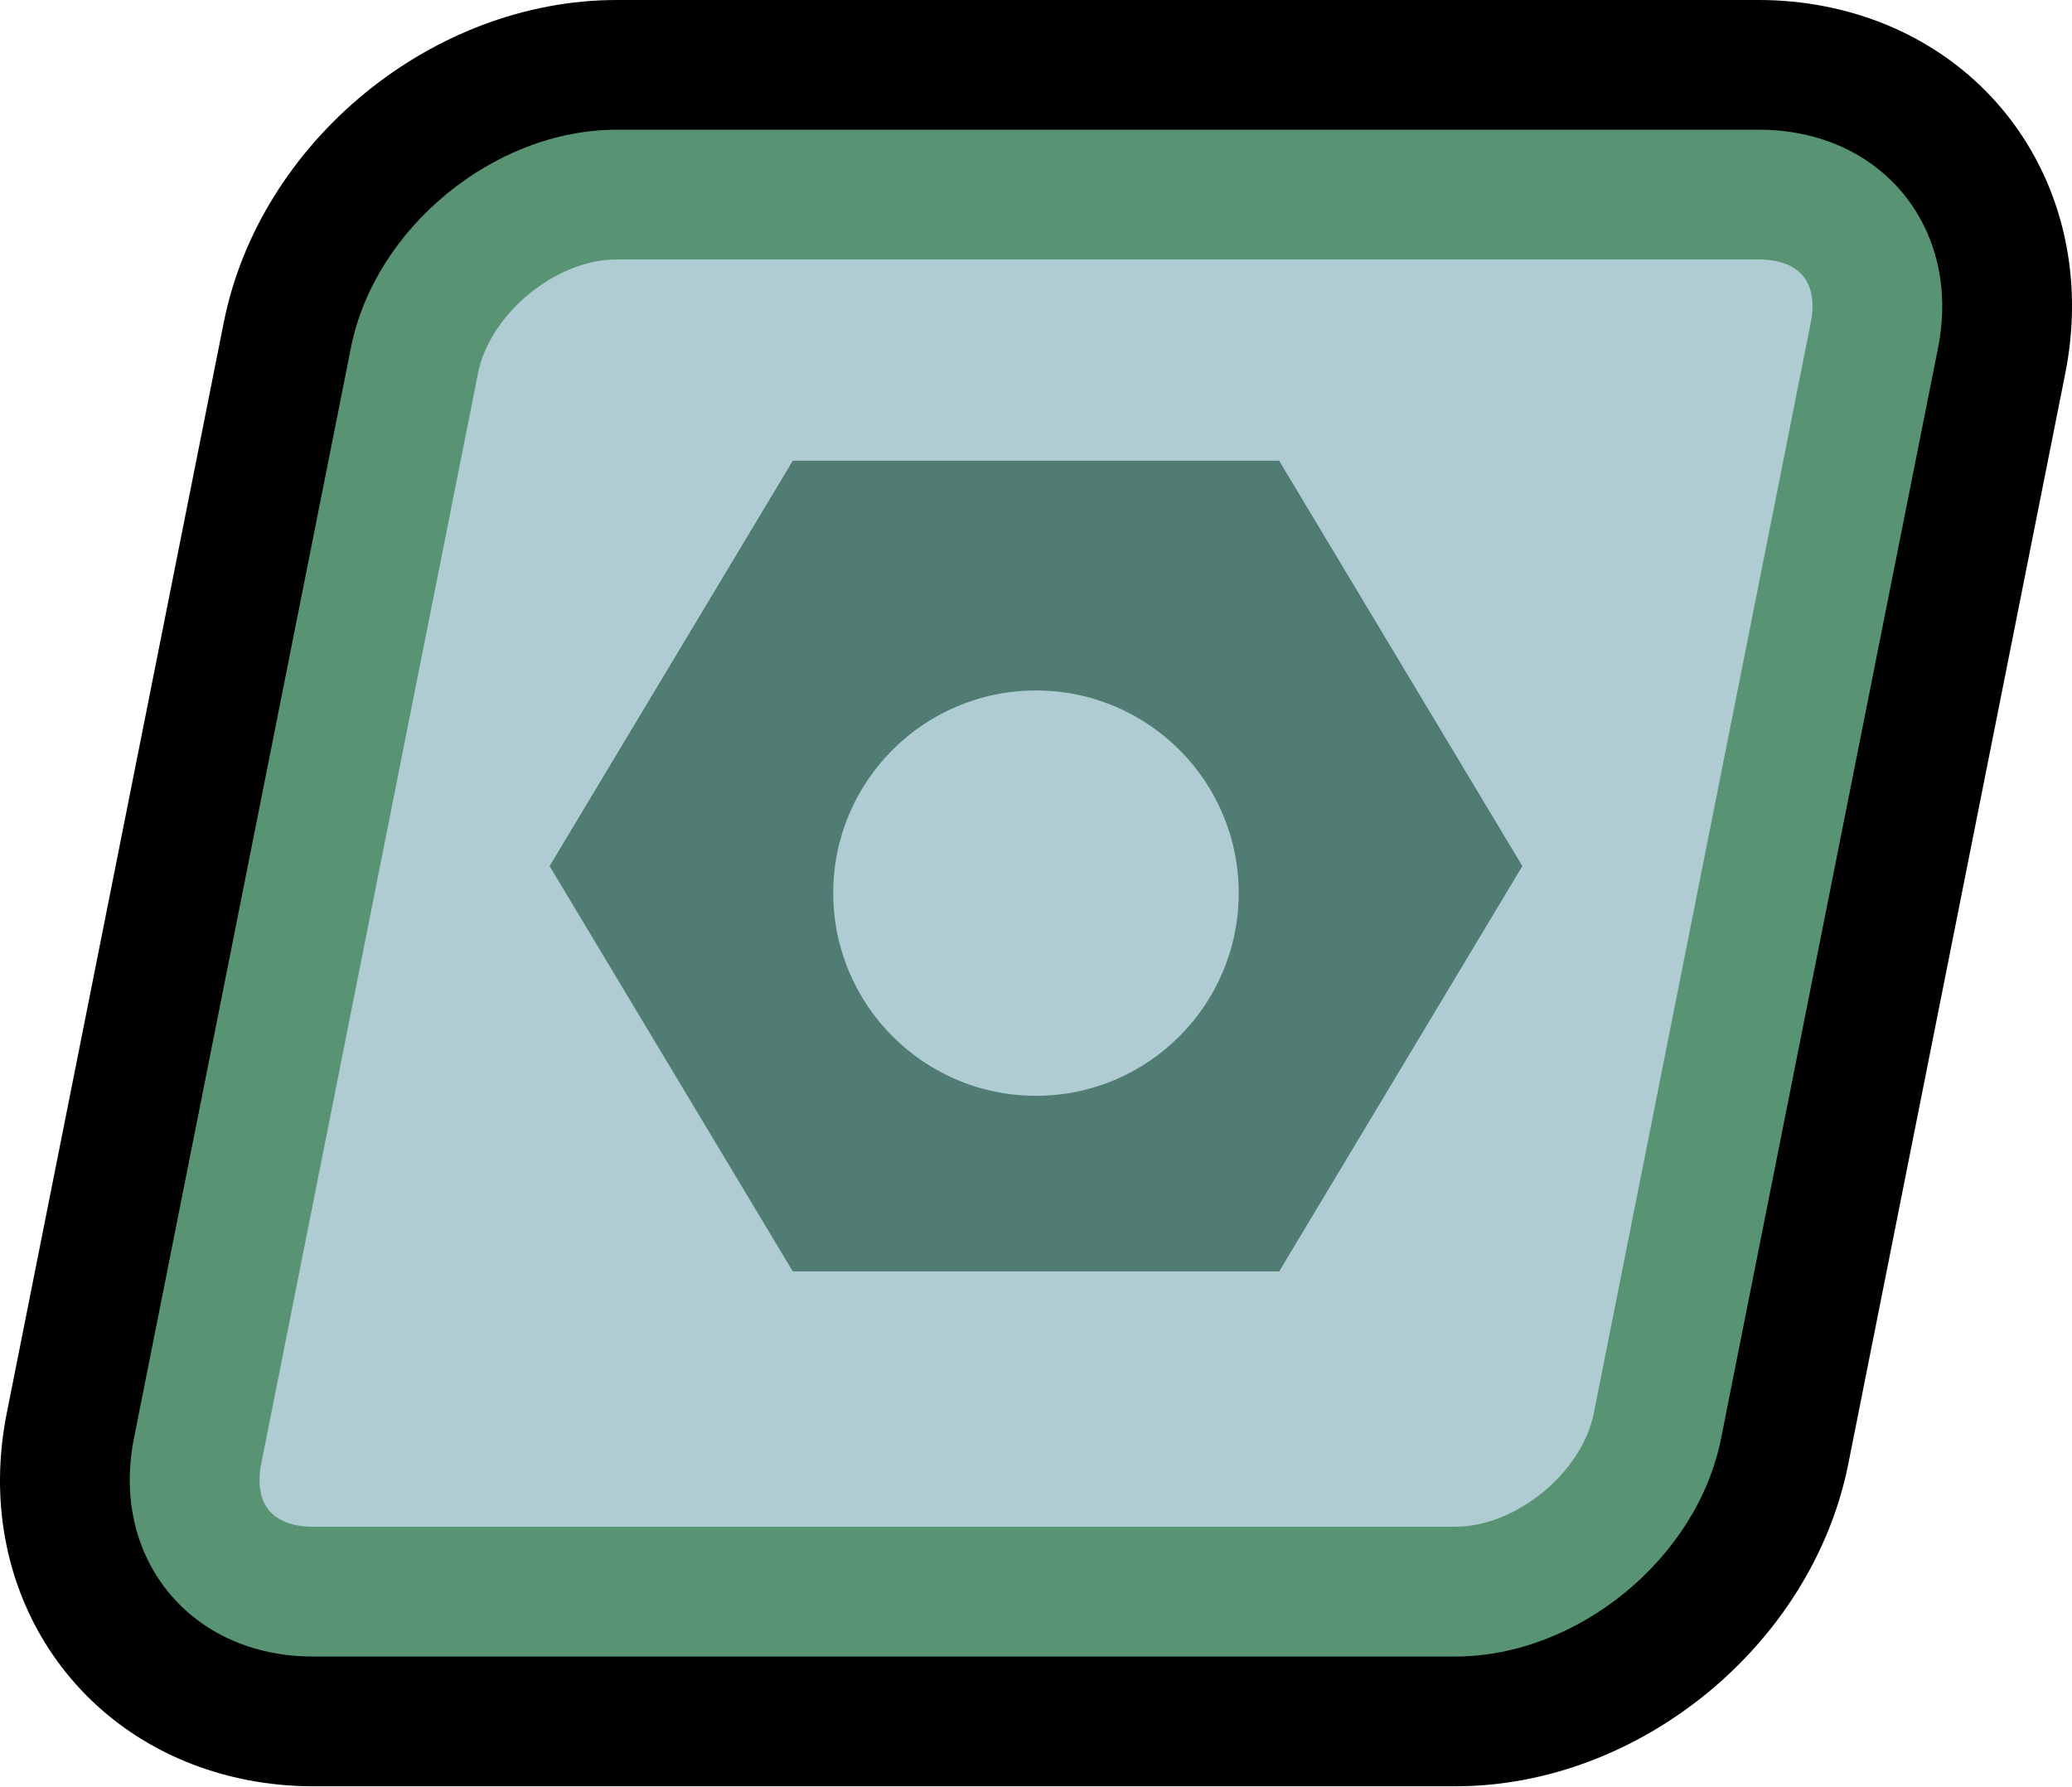
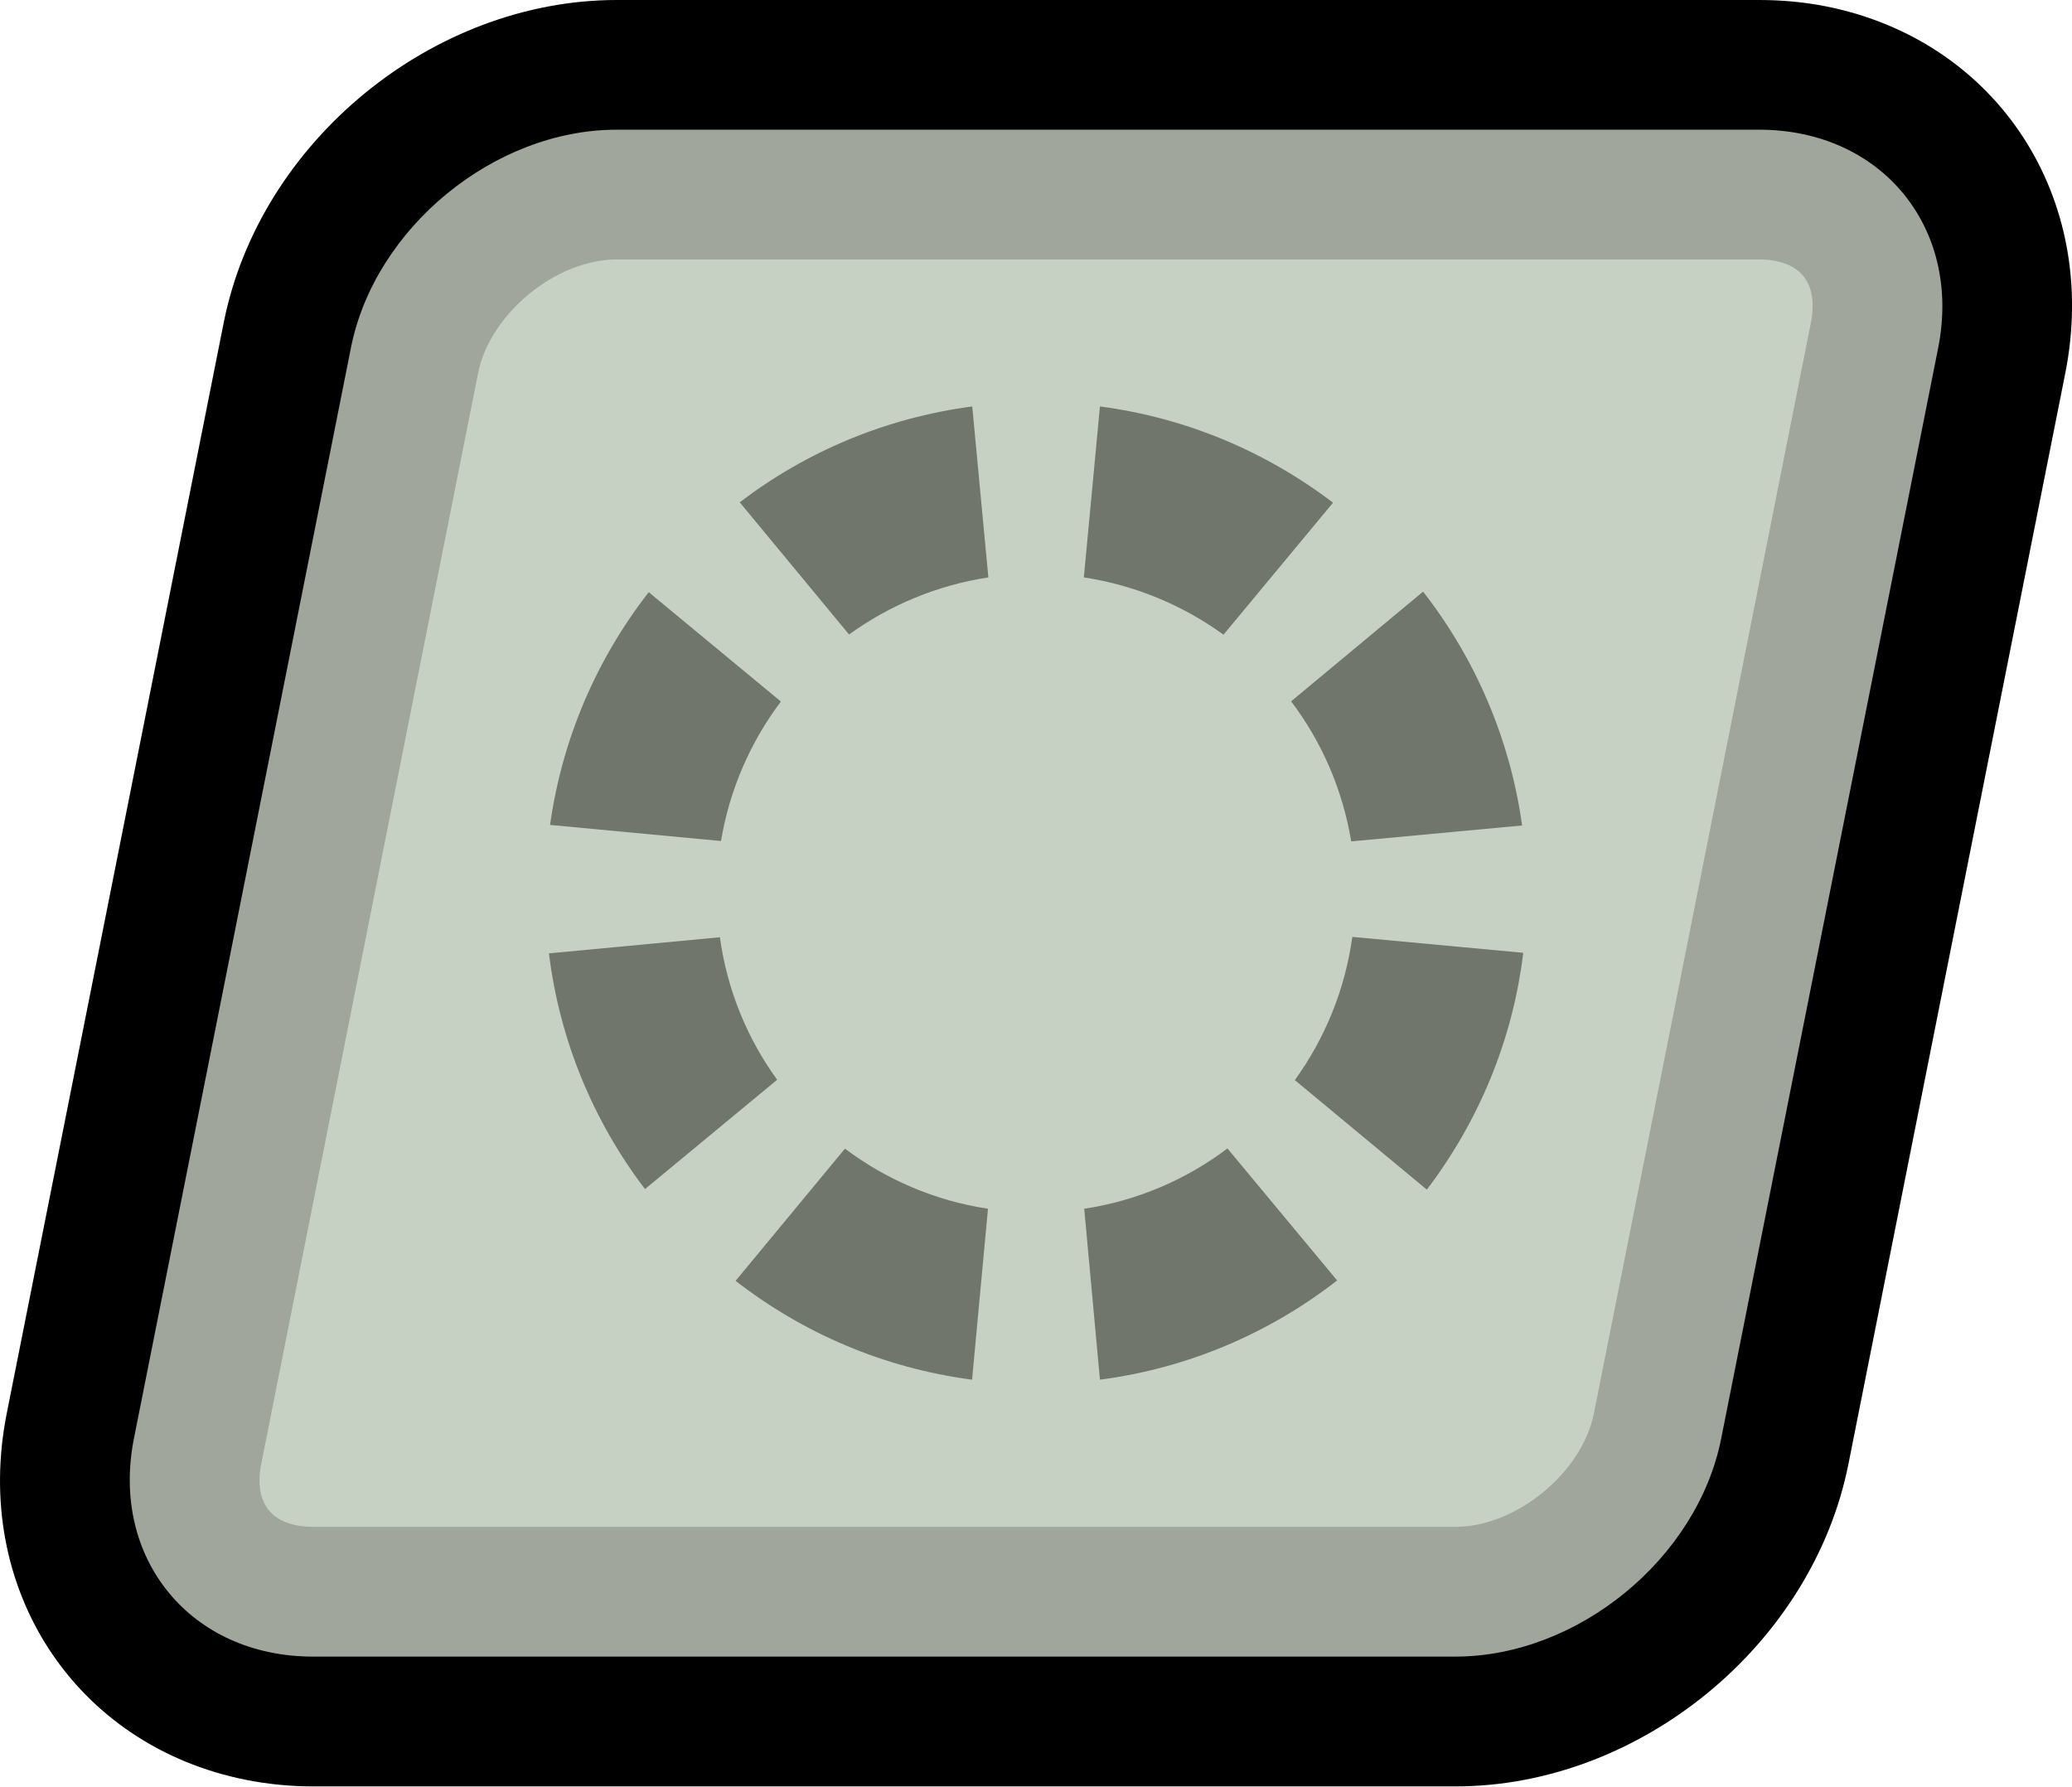
- <svg xmlns="http://www.w3.org/2000/svg" version="1.1" id="svg1" width="100%" height="100%" viewBox="0 0 14.757 12.721">
+ <svg xmlns="http://www.w3.org/2000/svg" version="1.1" id="svg1" width="100%" height="100%" viewBox="0 0 14.756 12.721">
  <defs id="defs1">
  </defs>
-   <g id="g1" transform="translate(-253.4554,-80.4456)">
-     <path id="path835" d="m 0,0 c -0.915,0.182 -1.464,1.024 -1.278,1.958 l 1.159,5.825 C 0.073,8.749 0.995,9.506 1.98,9.506 H 8.082 C 8.203,9.506 8.323,9.494 8.439,9.471 9.354,9.289 9.903,8.448 9.718,7.513 L 8.559,1.688 C 8.367,0.722 7.445,-0.035 6.46,-0.035 H 0.358 C 0.236,-0.035 0.116,-0.023 0,0" style="fill:#000000;fill-opacity:1;fill-rule:nonzero;stroke:none" transform="matrix(1.333333,0,0,-1.333333,255.2075,93.12027)" />
-     <path id="path836" d="m 0,0 c -0.127,-0.641 -0.766,-1.165 -1.42,-1.165 h -6.102 c -0.653,0 -1.083,0.524 -0.956,1.165 l 1.159,5.825 C -7.192,6.466 -6.553,6.99 -5.9,6.99 h 6.103 c 0.653,0 1.083,-0.524 0.956,-1.165 z" style="fill:#589474;fill-opacity:1;fill-rule:nonzero;stroke:none" transform="matrix(1.333333,0,0,-1.333333,265.7132,90.68947)" />
-     <path id="path837" d="m 0,0 c -0.213,0.042 -0.21,0.224 -0.189,0.329 l 1.158,5.825 c 0.064,0.318 0.416,0.607 0.74,0.607 H 7.811 C 7.842,6.761 7.872,6.758 7.898,6.753 8.112,6.711 8.109,6.529 8.088,6.424 L 6.929,0.599 C 6.866,0.281 6.513,-0.008 6.189,-0.008 H 0.087 C 0.056,-0.008 0.027,-0.005 0,0" style="fill:#aeccd1;fill-opacity:1;fill-rule:nonzero;stroke:none" transform="matrix(1.333333,0,0,-1.333333,255.568,91.308)" />
-     <path id="path838" d="m 0,0 c -0.598,0 -1.083,0.485 -1.083,1.083 0,0.598 0.485,1.082 1.083,1.082 0.598,0 1.083,-0.484 1.083,-1.082 C 1.083,0.485 0.598,0 0,0 m 1.299,3.392 h -2.598 l -1.299,-2.165 1.299,-2.165 h 2.598 l 1.299,2.165 z" style="fill:#507c73;fill-opacity:1;fill-rule:nonzero;stroke:none" transform="matrix(1.333333,0,0,-1.333333,260.8337,88.2496)" />
+   <g id="g1" transform="translate(-100.9917,-80.4456)">
+     <path id="path830" d="m 0,0 c -0.915,0.182 -1.464,1.024 -1.278,1.958 l 1.159,5.826 C 0.073,8.749 0.995,9.506 1.98,9.506 H 8.082 C 8.203,9.506 8.323,9.495 8.439,9.472 9.354,9.29 9.903,8.448 9.717,7.513 L 8.559,1.688 C 8.367,0.722 7.445,-0.035 6.46,-0.035 H 0.357 C 0.236,-0.035 0.116,-0.023 0,0" style="fill:#000000;fill-opacity:1;fill-rule:nonzero;stroke:none" transform="matrix(1.333333,0,0,-1.333333,102.7439,93.12027)" />
+     <path id="path831" d="m 0,0 c -0.127,-0.641 -0.766,-1.165 -1.42,-1.165 h -6.102 c -0.653,0 -1.083,0.524 -0.956,1.165 l 1.159,5.825 C -7.192,6.466 -6.553,6.99 -5.9,6.99 h 6.103 c 0.653,0 1.083,-0.524 0.956,-1.165 z" style="fill:#a0a69c;fill-opacity:1;fill-rule:nonzero;stroke:none" transform="matrix(1.333333,0,0,-1.333333,113.2495,90.6892)" />
+     <path id="path832" d="m 0,0 c -0.213,0.042 -0.21,0.224 -0.189,0.329 l 1.158,5.825 c 0.064,0.318 0.416,0.607 0.74,0.607 H 7.811 C 7.842,6.761 7.872,6.759 7.899,6.753 8.112,6.711 8.109,6.529 8.088,6.424 L 6.929,0.599 C 6.866,0.281 6.513,-0.008 6.189,-0.008 H 0.087 C 0.056,-0.008 0.027,-0.005 0,0" style="fill:#c7d1c3;fill-opacity:1;fill-rule:nonzero;stroke:none" transform="matrix(1.333333,0,0,-1.333333,103.1044,91.308)" />
+     <path id="path833" d="M 0,0 C -0.039,-0.283 -0.147,-0.543 -0.307,-0.765 L 0.398,-1.35 c 0.274,0.361 0.458,0.793 0.515,1.265 z M -0.327,1.258 C -0.164,1.043 -0.052,0.788 -0.006,0.51 L 0.907,0.595 C 0.842,1.061 0.655,1.489 0.378,1.844 Z m -1.619,-2.71 c -0.284,0.043 -0.544,0.156 -0.764,0.321 l -0.584,-0.706 c 0.359,-0.279 0.791,-0.466 1.263,-0.528 z m 1.279,0.322 c -0.22,-0.166 -0.481,-0.279 -0.765,-0.322 l 0.084,-0.913 c 0.474,0.062 0.907,0.25 1.267,0.53 z m -2.021,2.745 c 0.216,0.156 0.469,0.263 0.744,0.305 L -2.03,2.833 C -2.493,2.772 -2.918,2.591 -3.272,2.321 Z m 1.34,1.218 -0.086,-0.913 c 0.275,-0.042 0.529,-0.149 0.746,-0.306 l 0.585,0.705 C -0.459,2.59 -0.884,2.772 -1.348,2.833 M -3.372,0.512 c 0.046,0.276 0.158,0.53 0.32,0.745 L -3.758,1.841 C -4.034,1.487 -4.22,1.062 -4.285,0.598 Z m -0.406,-1.859 c -0.273,0.359 -0.455,0.789 -0.513,1.259 l 0.913,0.086 c 0.039,-0.281 0.146,-0.541 0.306,-0.761 z" style="fill:#70766b;fill-opacity:1;fill-rule:nonzero;stroke:none" transform="matrix(1.333333,0,0,-1.333333,110.6224,87.11733)" />
  </g>
</svg>
